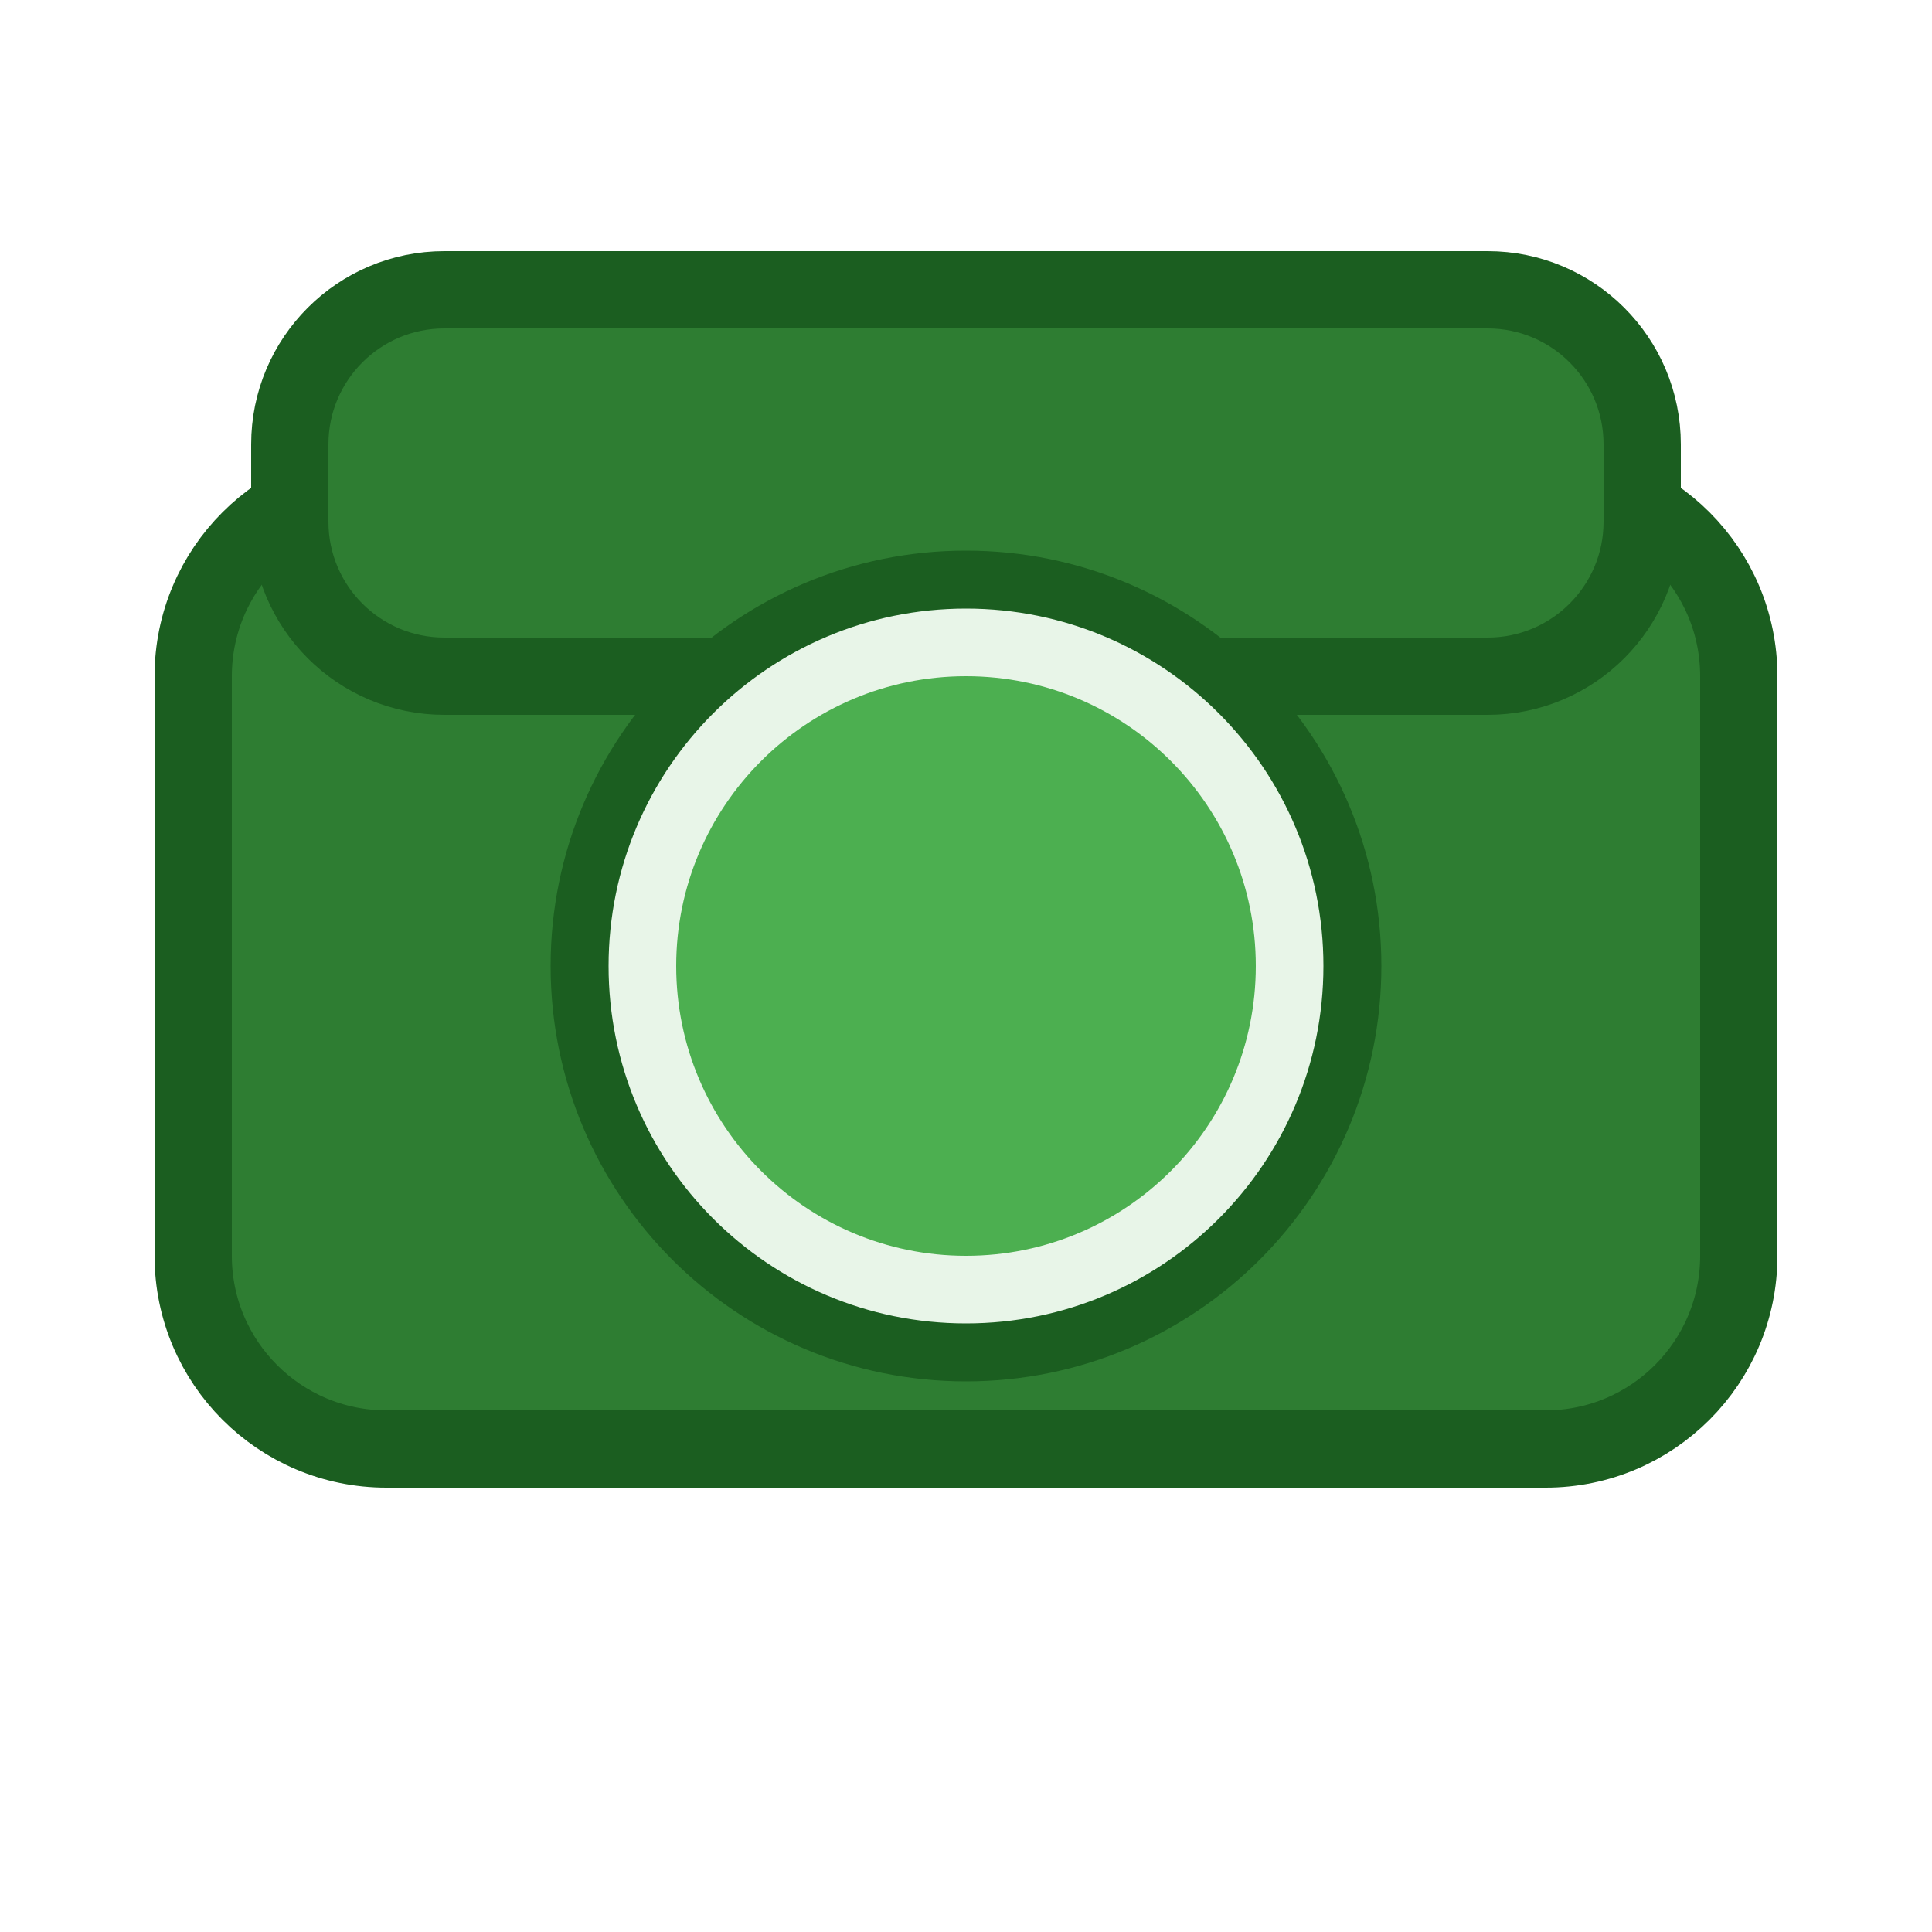
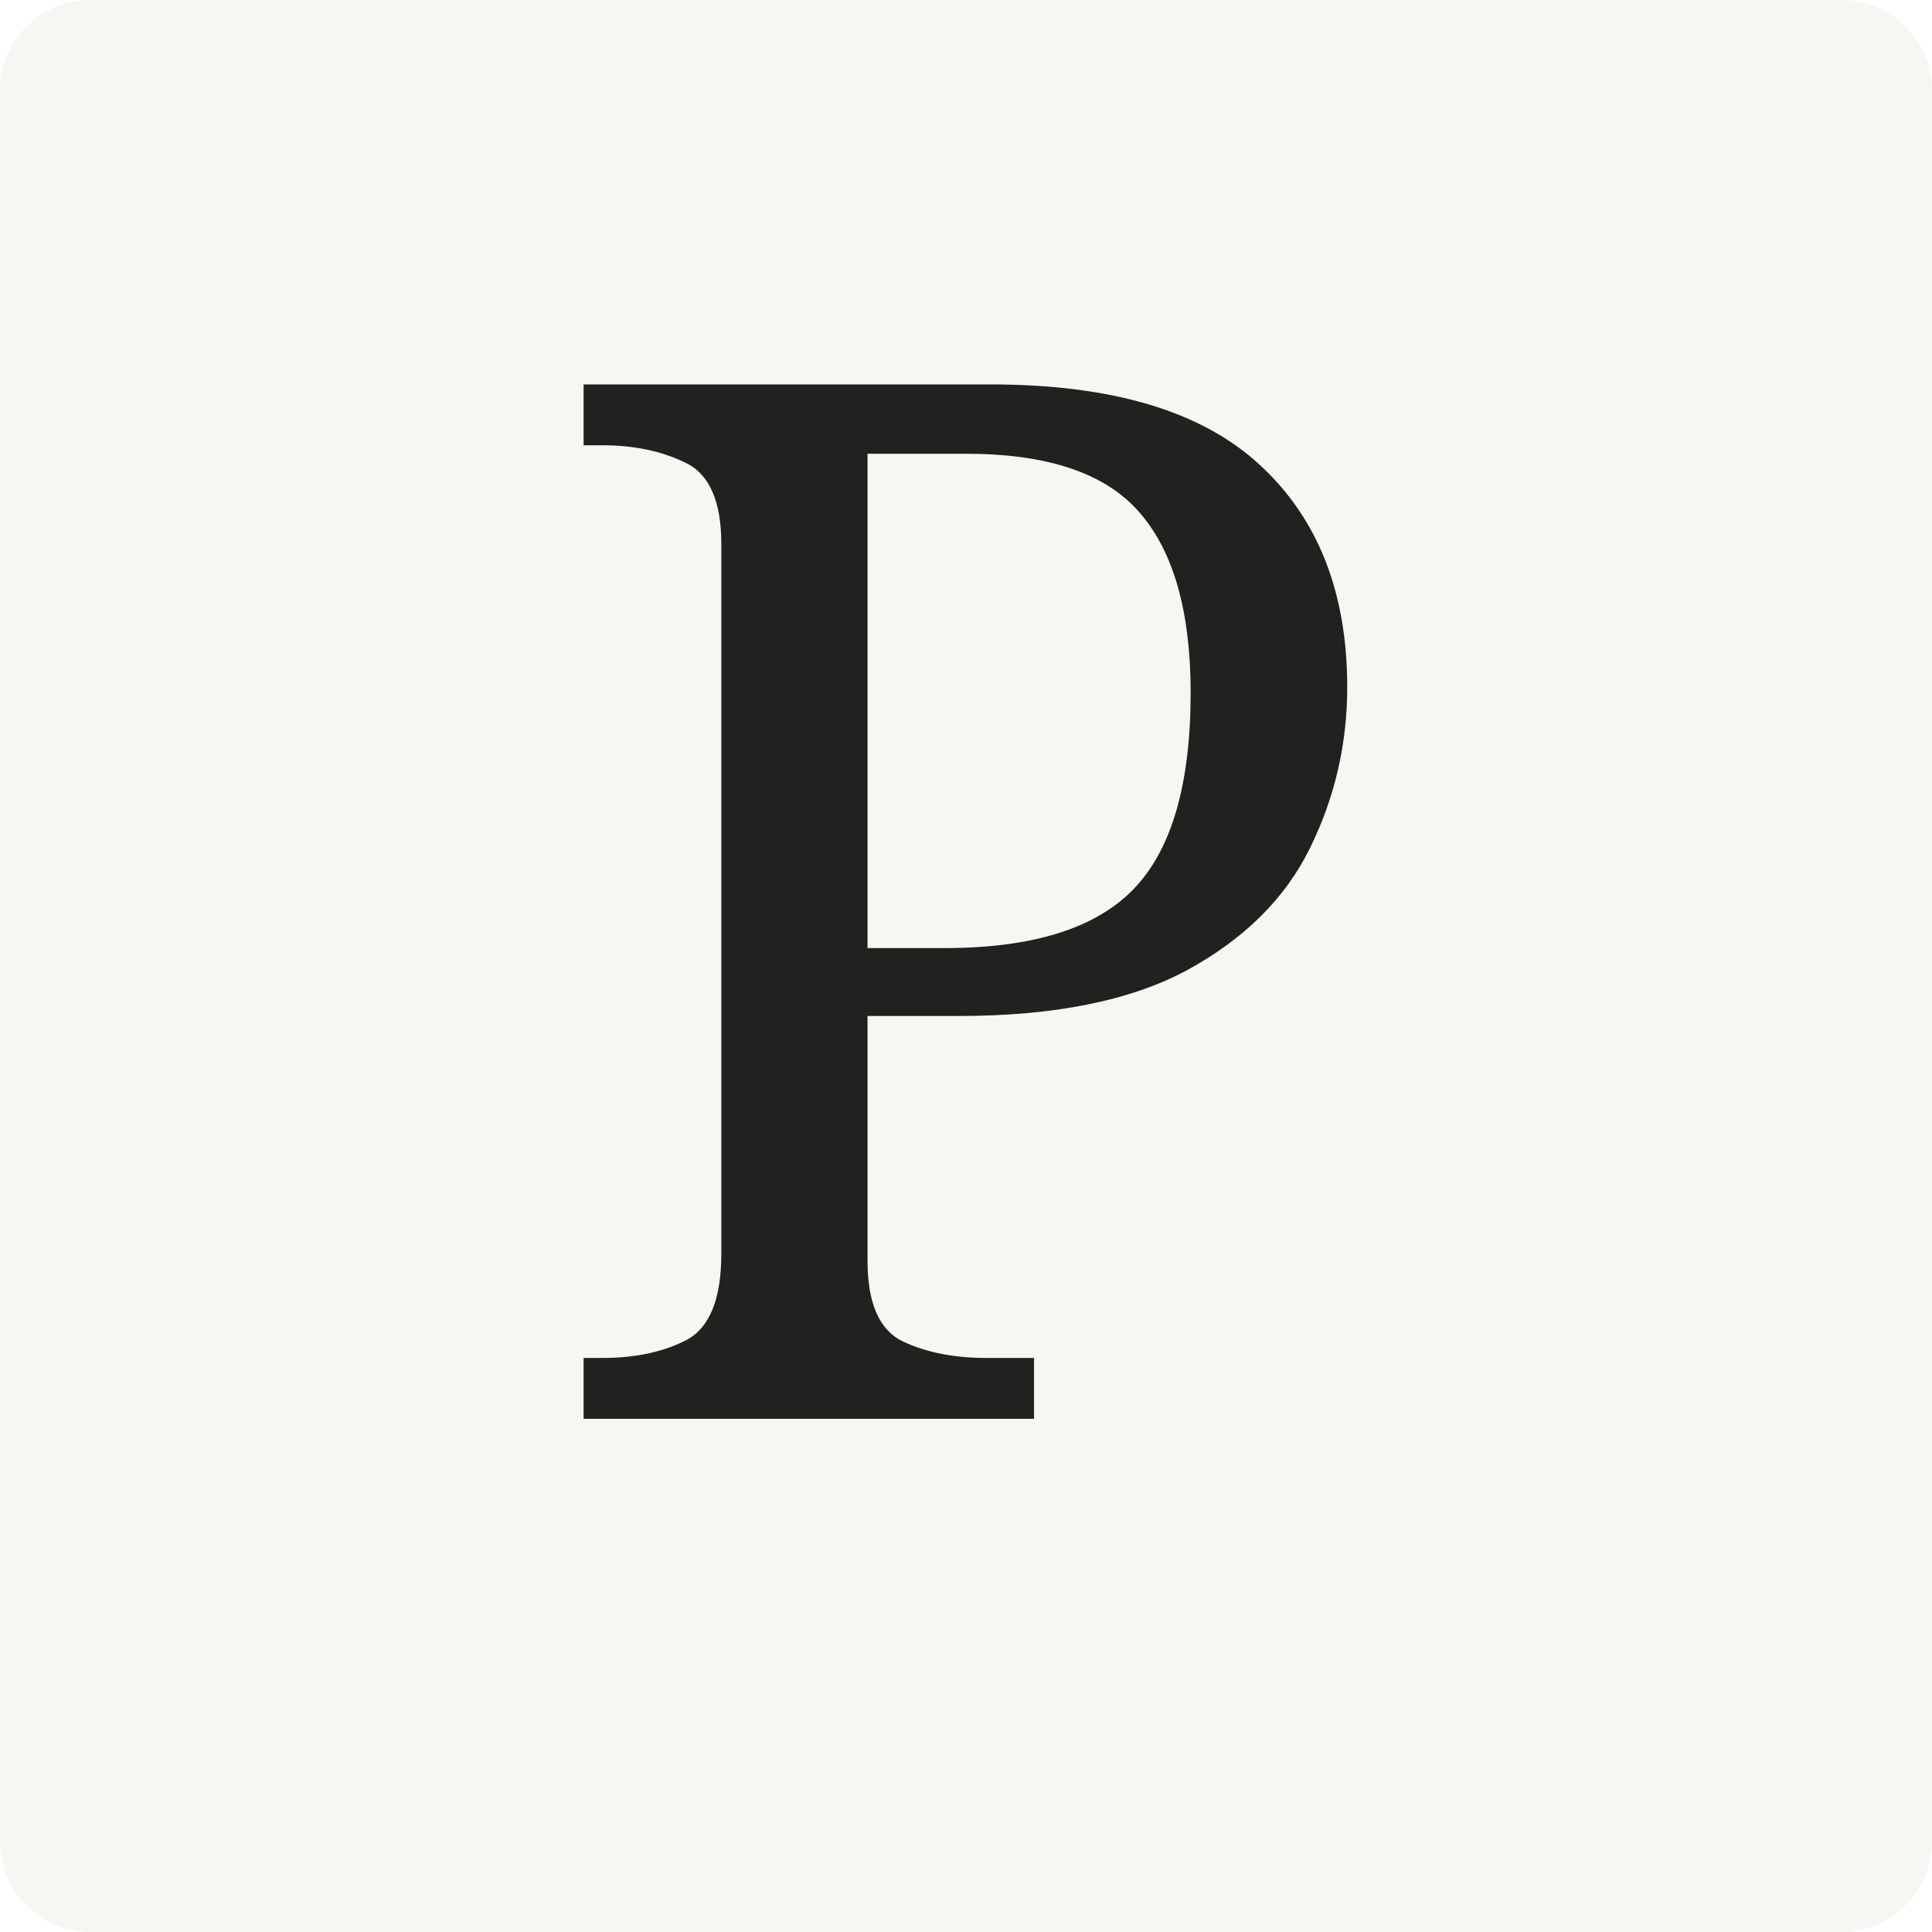
- <svg xmlns="http://www.w3.org/2000/svg" width="100" height="100" viewBox="0 0 100 100">
-   <rect x="10" y="25" width="80" height="50" rx="10" ry="10" fill="#2E7D32" stroke="#1B5E20" stroke-width="4" />
-   <rect x="15" y="15" width="70" height="20" rx="8" ry="8" fill="#2E7D32" stroke="#1B5E20" stroke-width="4" />
-   <circle cx="50" cy="50" r="20" fill="#E8F5E8" stroke="#1B5E20" stroke-width="3" />
-   <circle cx="50" cy="50" r="15" fill="#4CAF50" />
+ <svg xmlns="http://www.w3.org/2000/svg" viewBox="0 0 64 64">
+   <rect width="64" height="64" rx="3" fill="#f7f6f2" />
+   <text x="32" y="47" text-anchor="middle" font-family="Baskerville,Georgia,serif" font-size="48" fill="#20221f">P</text>
</svg>
